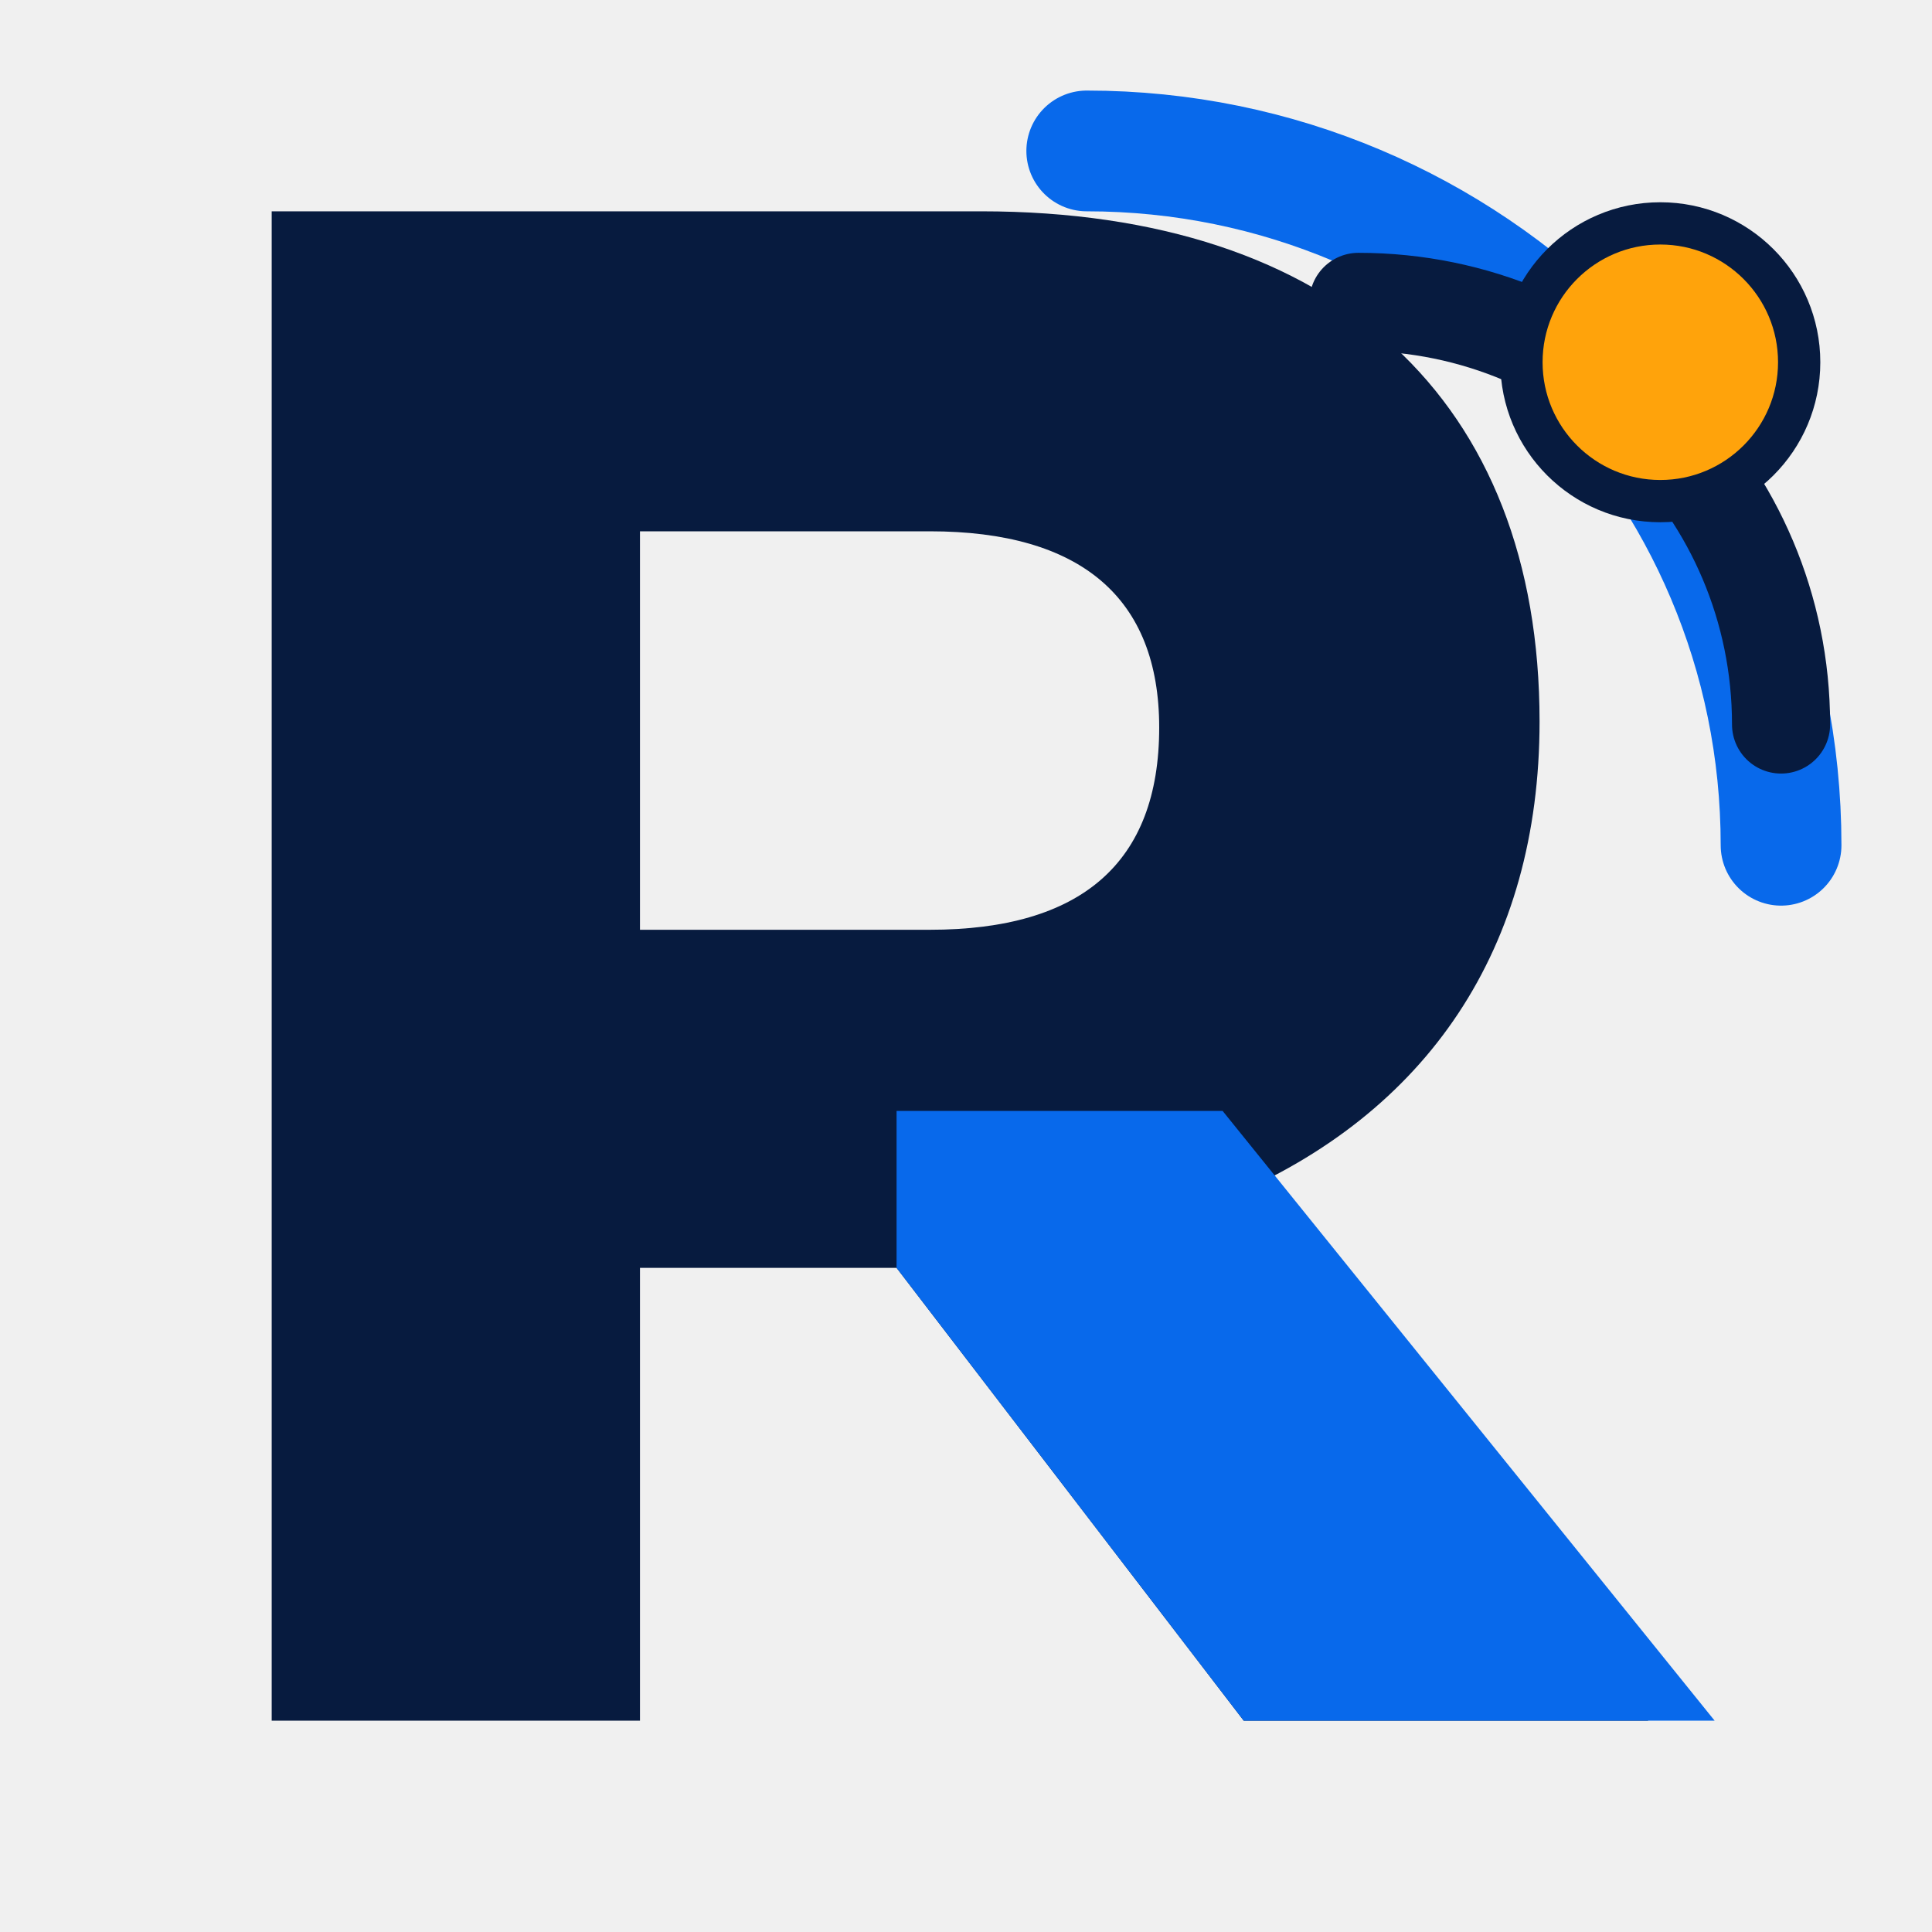
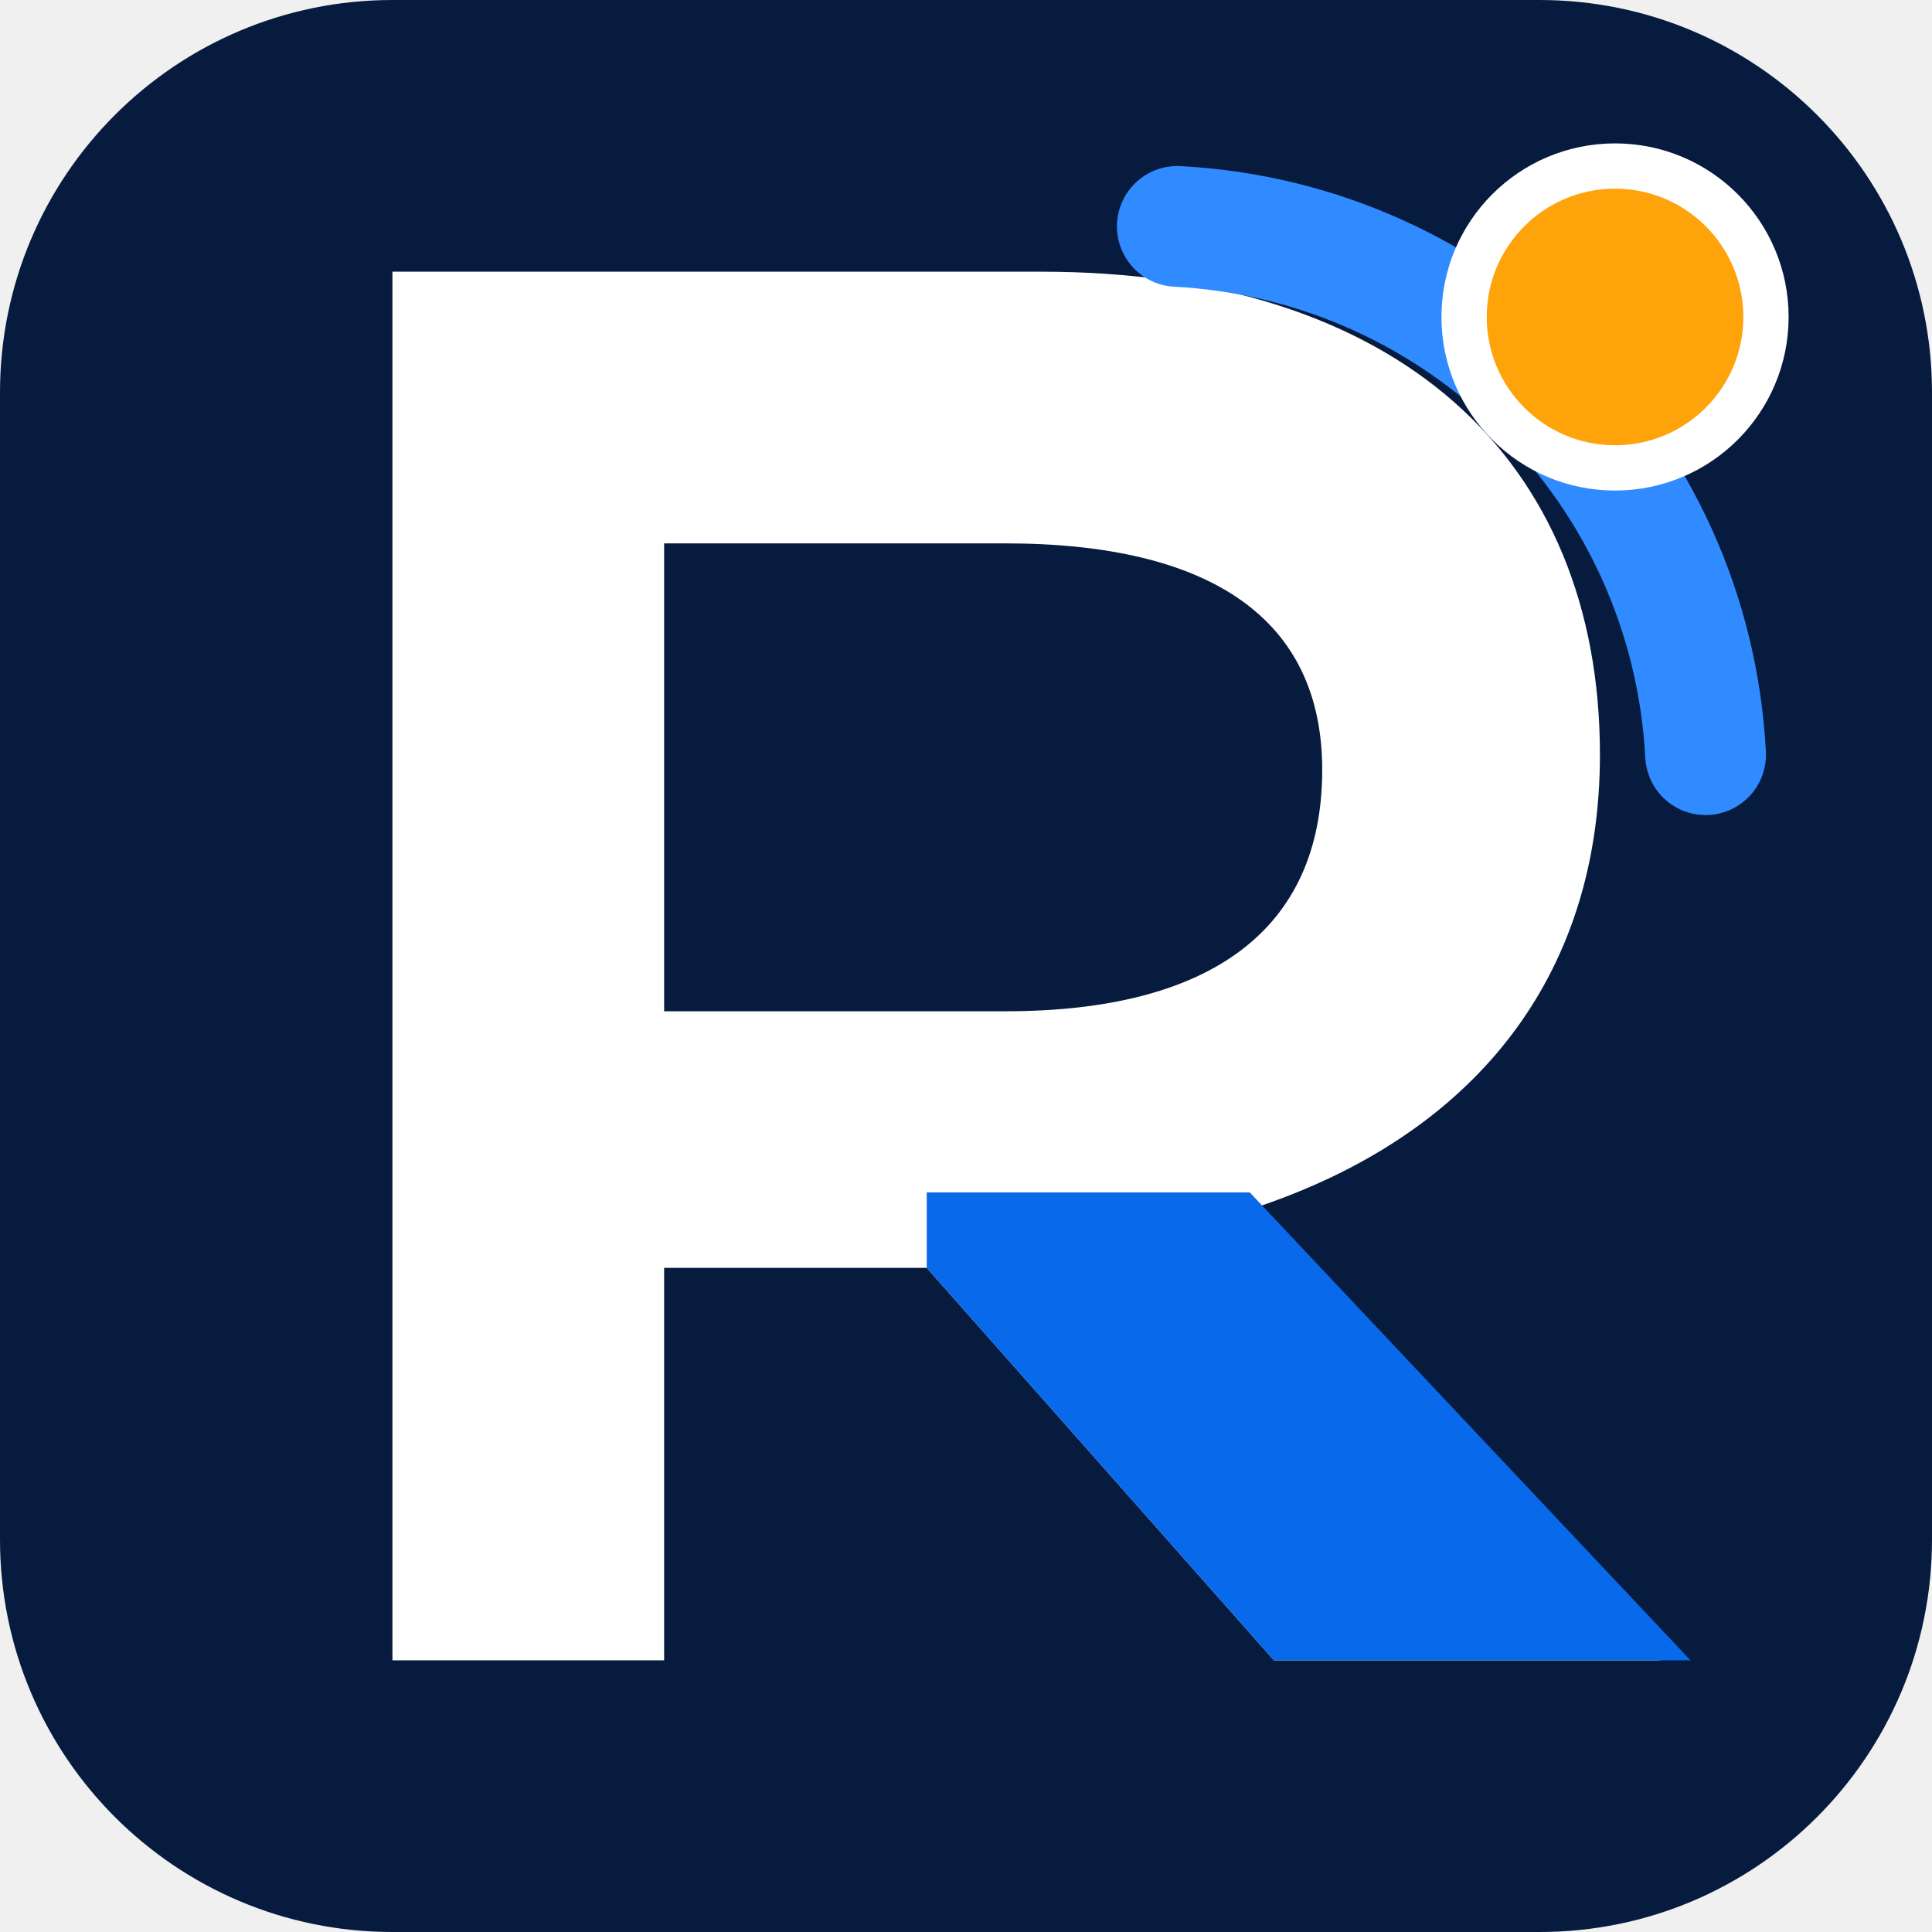
- <svg xmlns="http://www.w3.org/2000/svg" width="512" height="512" viewBox="0 0 64 64" role="img" aria-label="Recruiter Radar compact icon">
-   <path d="M36 5a23 23 0 0 1 23 23" fill="none" stroke="#0869EB" stroke-width="4" stroke-linecap="round" />
-   <path d="M45 10a14 14 0 0 1 14 14" fill="none" stroke="#071B3F" stroke-width="3.25" stroke-linecap="round" />
-   <path fill="#071B3F" fill-rule="evenodd" d="M9 57V7h23.5C44.3 7 51 13.3 51 23.9c0 7.5-3.7 13-10.4 15.8L54.6 57H41.2L29.7 42H21.2v15H9Zm12.2-39.4v13.2h9.6c5 0 7.6-2.2 7.6-6.7 0-4.3-2.6-6.5-7.6-6.5h-9.6Z" />
-   <path d="M29.7 36.8h10.8L56.8 57H41.2L29.7 42v-5.2Z" fill="#0869EB" />
-   <circle cx="55" cy="12" r="4.6" fill="#FFA30B" stroke="#071B3F" stroke-width="1.4" />
+ <svg xmlns="http://www.w3.org/2000/svg" width="512" height="512" viewBox="0 0 64 64" role="img" aria-label="Recruiter Radar bold tab icon">
+   <rect width="64" height="64" rx="13" fill="#071B3F" />
+   <path d="M13 55V9h21.5C46.3 9 53 15.2 53 25c0 7.4-4.2 12.6-11.4 15L55 55H42.2L30.7 42H22v13H13Zm9-37v15.5h11.3c6.8 0 10.5-2.7 10.5-8 0-5-3.7-7.5-10.5-7.5H22Z" fill="#FFFFFF" fill-rule="evenodd" />
+   <path d="M30.7 39.5h10.7L56 55H42.2L30.7 42v-2.5Z" fill="#0869EB" />
+   <path d="M39 7.5A18.5 18.5 0 0 1 56.5 25" fill="none" stroke="#2F8BFF" stroke-width="4" stroke-linecap="round" />
+   <circle cx="53.5" cy="10.5" r="5" fill="#FFA30B" stroke="#FFFFFF" stroke-width="1.5" />
</svg>
